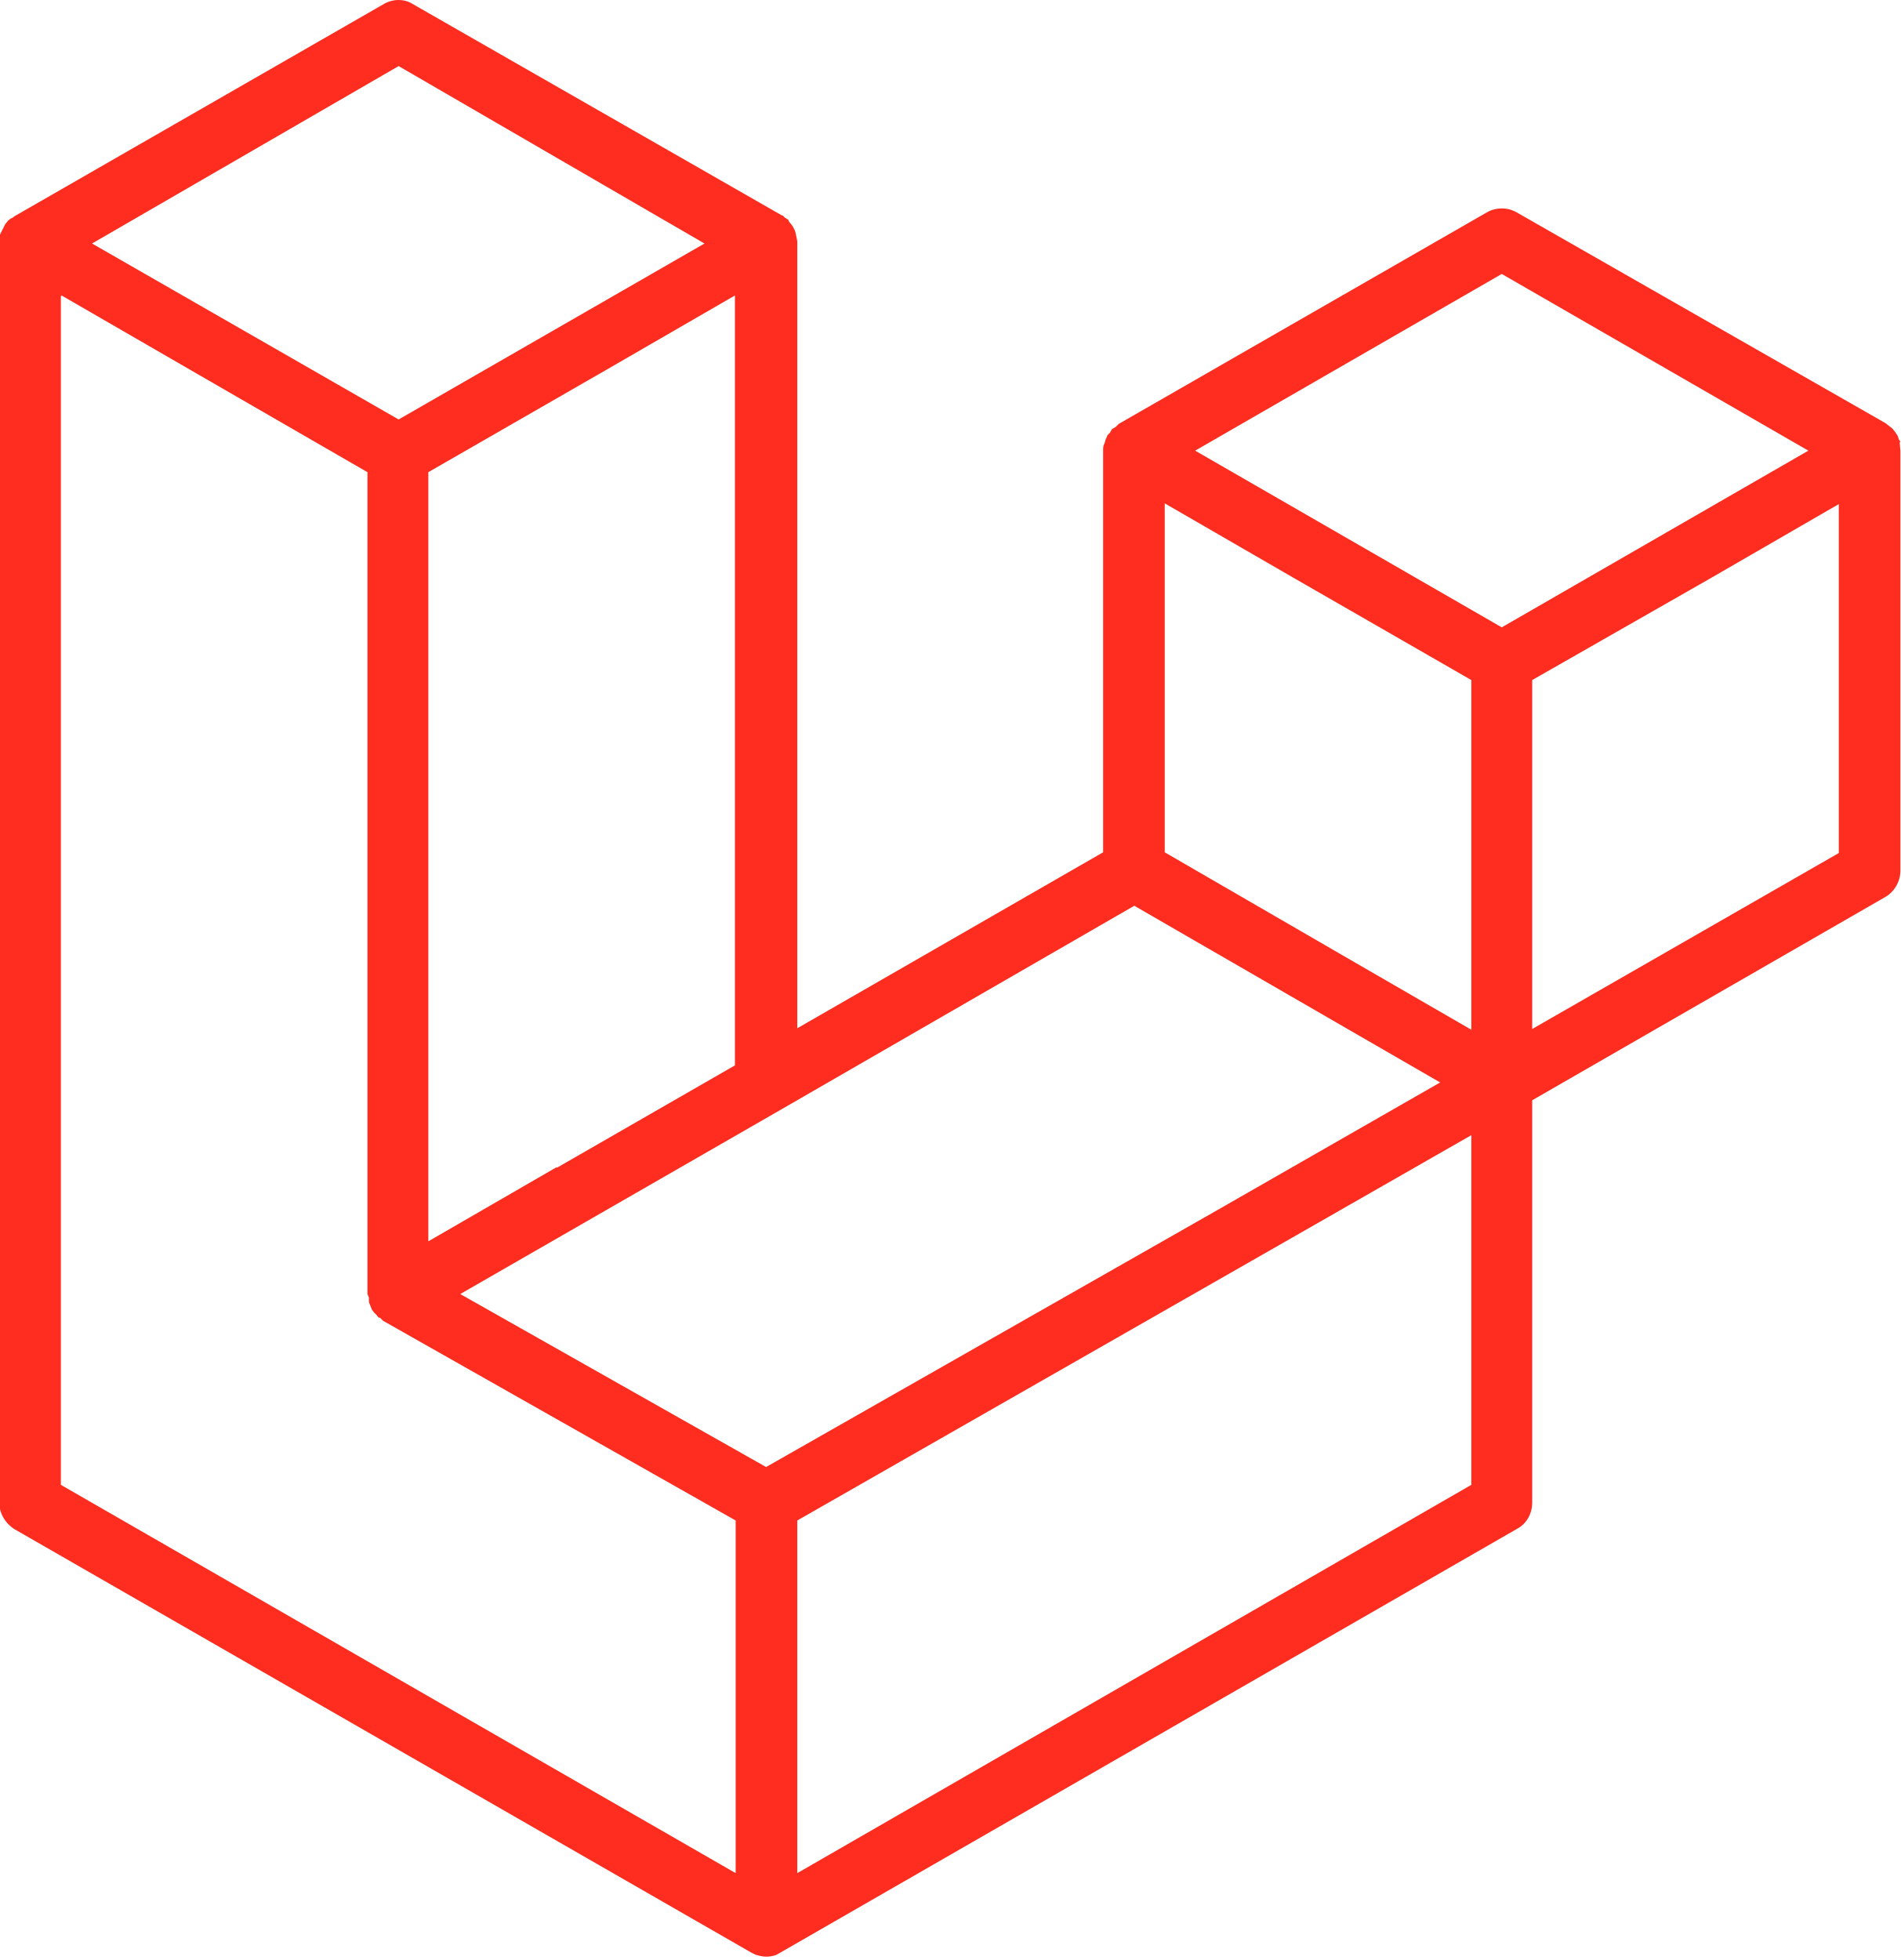
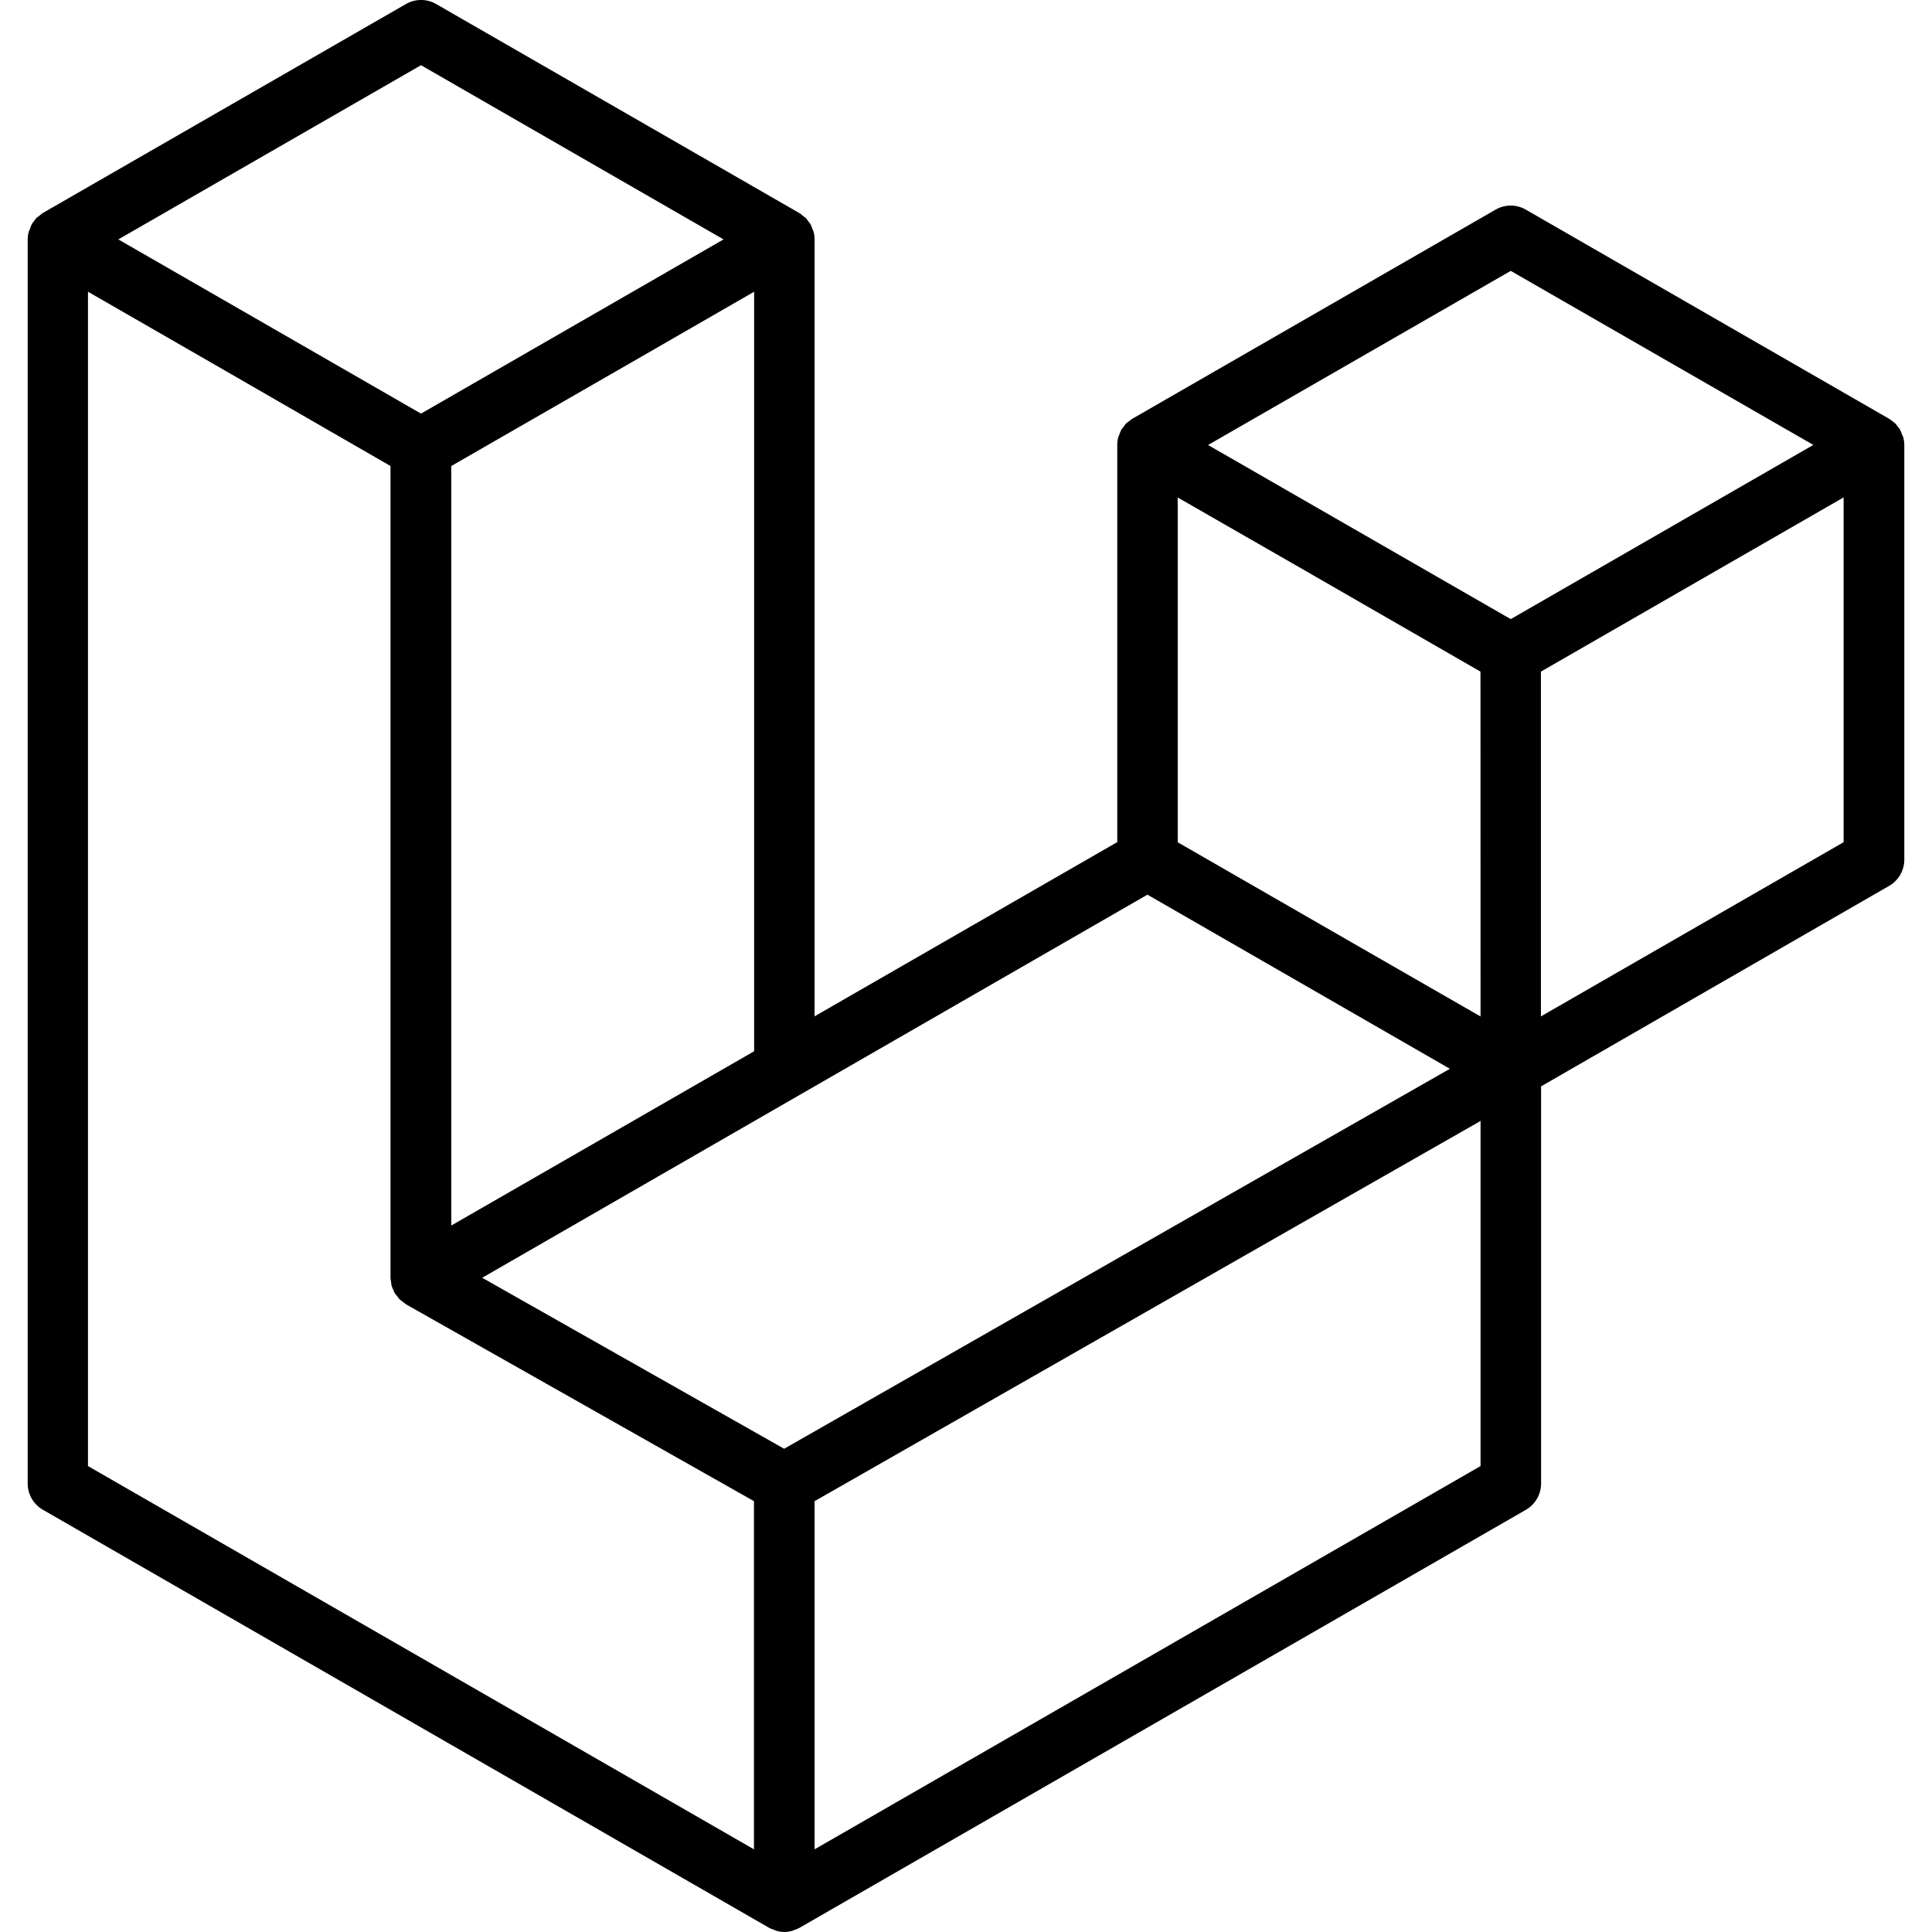
- <svg xmlns="http://www.w3.org/2000/svg" preserveAspectRatio="xMidYMid" viewBox="0 0 256 264">
-   <path d="m255.9 59.6.1 1.1v56.6c0 1.4-.8 2.8-2 3.5l-47.6 27.4v54.2c0 1.4-.7 2.8-2 3.5l-99.1 57-.7.4-.3.1c-.7.2-1.4.2-2.1 0l-.4-.1-.6-.3L2 206c-1.3-.8-2.1-2.2-2.1-3.6V32.7l.1-1.1.2-.4.3-.6.2-.4.4-.5.4-.3c.2 0 .3-.2.5-.3L51.6.6c1.3-.8 2.9-.8 4.1 0L105.3 29c.2 0 .3.2.4.3l.5.3c0 .2.2.4.3.5l.3.4.3.6.1.4.2 1v106l41.2-23.7V60.7c0-.4 0-.7.2-1l.1-.4.3-.7.3-.3.3-.5.5-.3.4-.4 49.6-28.5c1.2-.7 2.8-.7 4 0L254 57l.5.4.4.3.4.5.2.3c.2.2.2.5.3.7l.2.3Zm-8.2 55.3v-47l-17.3 10-24 13.7v47l41.3-23.7Zm-49.5 85v-47l-23.6 13.5-67.2 38.4v47.5l90.8-52.3ZM8.2 39.9V200l90.9 52.3v-47.5l-47.5-26.9-.4-.4c-.2 0-.3-.1-.4-.3l-.4-.4-.3-.4-.2-.5-.2-.5v-.6l-.2-.5V63.6L25.6 49.8l-17.3-10Zm45.5-31L12.4 32.8l41.3 23.7 41.2-23.7L53.7 8.9ZM75 157.3l24-13.8V39.8l-17.3 10-24 13.8v103.6l17.3-10ZM202.3 36.9 161 60.7l41.3 23.8 41.3-23.8-41.3-23.8Zm-4.1 54.7-24-13.8-17.3-10v47l24 13.9 17.3 10v-47Zm-95 106 60.6-34.5 30.2-17.3-41.2-23.8-47.5 27.4L62 174.3l41.2 23.3Z" fill="#FF2D20" />
+ <svg xmlns="http://www.w3.org/2000/svg" role="img" viewBox="0 0 24 24">
+   <path d="M23.642 5.43a.364.364 0 01.014.1v5.149c0 .135-.073.26-.189.326l-4.323 2.49v4.934a.378.378 0 01-.188.326L9.93 23.949a.316.316 0 01-.066.027c-.008.002-.016.008-.024.01a.348.348 0 01-.192 0c-.011-.002-.02-.008-.03-.012-.02-.008-.042-.014-.062-.025L.533 18.755a.376.376 0 01-.189-.326V2.974c0-.033.005-.066.014-.098.003-.012.01-.02.014-.032a.369.369 0 01.023-.058c.004-.013.015-.022.023-.033l.033-.045c.012-.01.025-.018.037-.027.014-.012.027-.024.041-.034H.53L5.043.05a.375.375 0 01.375 0L9.93 2.647h.002c.015.01.027.021.04.033l.038.027c.013.014.02.03.033.045.008.011.02.021.025.033.01.02.017.038.024.058.003.011.01.021.013.032.01.031.014.064.014.098v9.652l3.76-2.164V5.527c0-.033.004-.066.013-.098.003-.01.01-.02.013-.032a.487.487 0 01.024-.059c.007-.012.018-.02.025-.033.012-.015.021-.03.033-.043.012-.012.025-.02.037-.028.014-.01.026-.023.041-.032h.001l4.513-2.598a.375.375 0 01.375 0l4.513 2.598c.016.01.027.021.042.031.012.01.025.018.036.028.013.014.022.03.034.044.008.012.019.021.024.033.011.02.018.04.024.06.006.01.012.021.015.032zm-.74 5.032V6.179l-1.578.908-2.182 1.256v4.283zm-4.51 7.75v-4.287l-2.147 1.225-6.126 3.498v4.325zM1.093 3.624v14.588l8.273 4.761v-4.325l-4.322-2.445-.002-.003H5.04c-.014-.01-.025-.021-.04-.031-.011-.01-.024-.018-.035-.027l-.001-.002c-.013-.012-.021-.025-.031-.04-.01-.011-.021-.022-.028-.036h-.002c-.008-.014-.013-.031-.02-.047-.006-.016-.014-.027-.018-.043a.49.49 0 01-.008-.057c-.002-.014-.006-.027-.006-.041V5.789l-2.18-1.257zM5.23.81L1.47 2.974l3.76 2.164 3.758-2.164zm1.956 13.505l2.182-1.256V3.624l-1.58.91-2.182 1.255v9.435zm11.581-10.95l-3.76 2.163 3.76 2.163 3.759-2.164zm-.376 4.978L16.21 7.087 14.63 6.18v4.283l2.182 1.256 1.58.908zm-8.65 9.654l5.514-3.148 2.756-1.572-3.757-2.163-4.323 2.489-3.941 2.27z" />
</svg>
